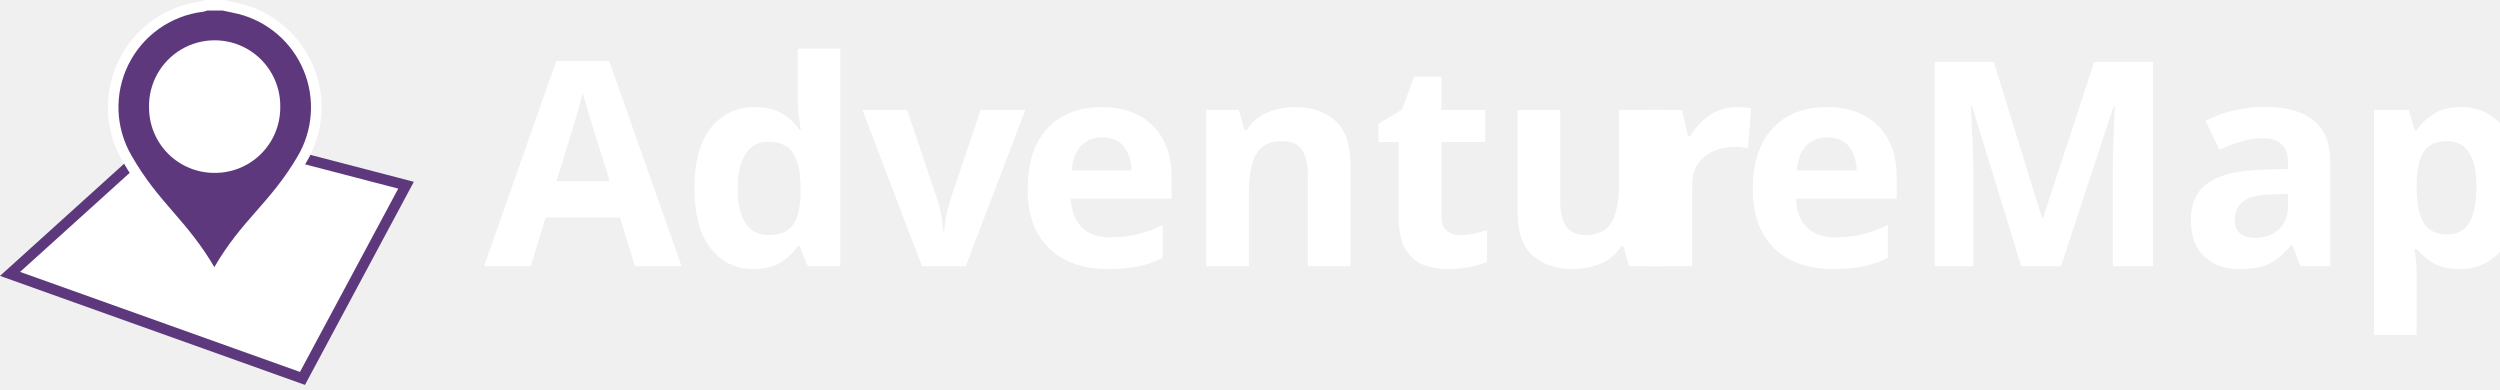
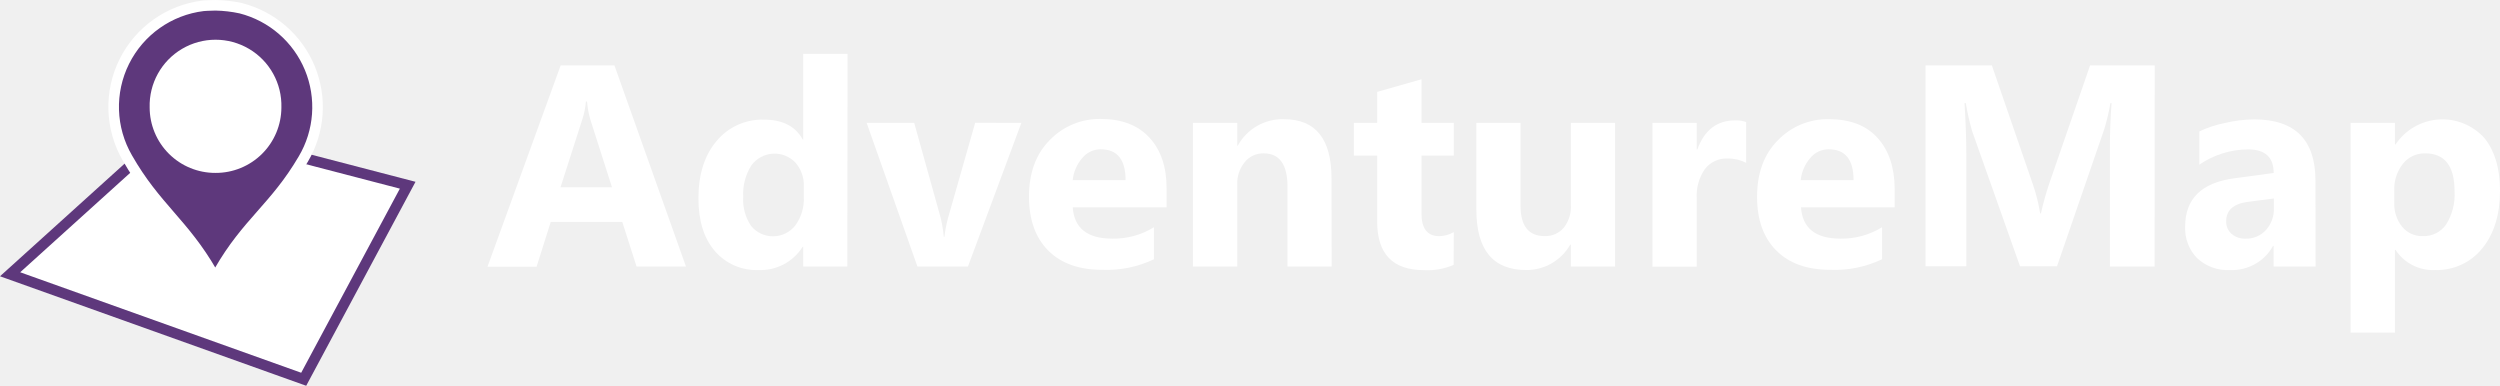
- <svg xmlns="http://www.w3.org/2000/svg" viewBox="0 0 475.01 73.99">
+ <svg xmlns="http://www.w3.org/2000/svg" viewBox="0 0 473.09 73">
  <defs>
-     <style>.cls-1{font-size:54.37px;font-family:SegoeUI-Bold, Segoe UI;font-weight:700;}.cls-1,.cls-5,.cls-7{fill:#fff;}.cls-2{letter-spacing:-0.01em;}.cls-3{letter-spacing:0em;}.cls-4{letter-spacing:0em;}.cls-5{stroke:#5e387c;}.cls-5,.cls-6{stroke-miterlimit:10;stroke-width:2px;}.cls-6{fill:#5e387c;stroke:#fff;}</style>
+     <style>.cls-1,.cls-2{fill:#fff;}.cls-2{stroke:#5e387c;}.cls-2,.cls-3{stroke-miterlimit:10;stroke-width:2px;}.cls-3{fill:#5e387c;stroke:#fff;}</style>
  </defs>
  <g id="Layer_2" data-name="Layer 2">
    <g id="Layer_1-2" data-name="Layer 1">
-       <text class="cls-1" transform="translate(91.98 50.58)">Ad<tspan class="cls-2" x="71.89" y="0">v</tspan>
-         <tspan x="100.83" y="0">entu</tspan>
-         <tspan class="cls-3" x="217.19" y="0">r</tspan>
-         <tspan class="cls-4" x="238.61" y="0">eMap</tspan>
-       </text>
-       <polygon class="cls-5" points="1.91 52.04 33.21 23.75 77.15 35.19 57.47 71.9 1.91 52.04" />
-       <path class="cls-6" d="M42.38,1c1.06.23,2.13.43,3.19.69A19.31,19.31,0,0,1,57.39,30.25C52,39.38,46.75,42.3,41.46,51.48c-.2.36-.42.71-.7,1.19-.26-.39-.47-.68-.65-1-5.37-9.31-10.68-12.32-16-21.63A19.27,19.27,0,0,1,38.45,1.24,4.57,4.57,0,0,0,39.19,1Z" />
-       <path class="cls-7" d="M40.77,32.85A12.4,12.4,0,0,0,53.25,20.48a12.47,12.47,0,1,0-24.93,0A12.4,12.4,0,0,0,40.77,32.85Z" />
+       <path class="cls-1" d="M129.81,50.44h-9.35L117.76,42H104.22l-2.68,8.47H92.25L106.1,12.37h10.17Zm-14-15-4.09-12.8a16.48,16.48,0,0,1-.63-3.42h-.22a13.86,13.86,0,0,1-.66,3.32l-4.14,12.9Z" />
+       <path class="cls-1" d="M160.34,50.44H152V46.7h-.11a9.41,9.41,0,0,1-8.41,4.4,10.32,10.32,0,0,1-8.2-3.59q-3.12-3.6-3.11-10,0-6.75,3.42-10.81a11.21,11.21,0,0,1,9-4.06q5.25,0,7.32,3.77H152V10.19h8.39Zm-8.23-13.22v-2a6.42,6.42,0,0,0-1.54-4.4,5.44,5.44,0,0,0-8.36.44,10.12,10.12,0,0,0-1.57,6,8.85,8.85,0,0,0,1.51,5.52,5.37,5.37,0,0,0,8.35-.11A8.5,8.5,0,0,0,152.11,37.22Z" />
+       <path class="cls-1" d="M193.28,23.25,183.17,50.44h-9.56L164,23.25h9L177.67,40a23.17,23.17,0,0,1,.93,4.83h.11a26.86,26.86,0,0,1,1-4.67l4.83-16.92Z" />
+       <path class="cls-1" d="M220.76,39.24H203q.42,5.91,7.46,5.92A14.51,14.51,0,0,0,218.37,43v6.06a20.77,20.77,0,0,1-9.79,2q-6.59,0-10.22-3.65t-3.64-10.18q0-6.77,3.93-10.72a13.08,13.08,0,0,1,9.66-4q5.94,0,9.2,3.53t3.25,9.59ZM213,34.09c0-3.9-1.57-5.84-4.72-5.84a4.48,4.48,0,0,0-3.49,1.67,7.57,7.57,0,0,0-1.8,4.17Z" />
+       <path class="cls-1" d="M252,50.44h-8.36V35.33q0-6.31-4.52-6.31a4.46,4.46,0,0,0-3.58,1.67,6.35,6.35,0,0,0-1.41,4.25v15.5h-8.39V23.25h8.39v4.31h.11a9.61,9.61,0,0,1,8.73-5q9,0,9,11.2Z" />
+       <path class="cls-1" d="M275.08,50.12a12.35,12.35,0,0,1-5.6,1q-8.88,0-8.87-9.21V29.44H256.2V23.25h4.41V17.39L269,15v8.25h6.11v6.19H269v11c0,2.83,1.13,4.25,3.37,4.25a5.73,5.73,0,0,0,2.74-.77Z" />
+       <path class="cls-1" d="M305.63,50.44h-8.36V46.3h-.13a9.49,9.49,0,0,1-8.31,4.8q-9.45,0-9.45-11.44V23.25h8.36V38.92q0,5.76,4.57,5.76a4.54,4.54,0,0,0,3.61-1.58,6.38,6.38,0,0,0,1.35-4.29V23.25h8.36Z" />
+       <path class="cls-1" d="M330.43,30.82A7.27,7.27,0,0,0,326.9,30a5.11,5.11,0,0,0-4.28,2,8.81,8.81,0,0,0-1.54,5.46v13H312.7V23.25h8.38V28.3h.11q2-5.52,7.17-5.52a5.28,5.28,0,0,1,2.07.32Z" />
+       <path class="cls-1" d="M358.54,39.24H340.81q.42,5.91,7.46,5.92A14.51,14.51,0,0,0,356.15,43v6.06a20.77,20.77,0,0,1-9.79,2q-6.58,0-10.22-3.65T332.5,37.27q0-6.77,3.93-10.72a13.08,13.08,0,0,1,9.66-4q6,0,9.2,3.53t3.25,9.59Zm-7.78-5.15c0-3.9-1.57-5.84-4.72-5.84a4.48,4.48,0,0,0-3.49,1.67,7.56,7.56,0,0,0-1.79,4.17Z" />
+       <path class="cls-1" d="M407.73,50.44h-8.46V27.66c0-2.46.1-5.17.31-8.15h-.21a40.72,40.72,0,0,1-1.19,5l-8.92,25.88h-7l-9.08-25.62A47.5,47.5,0,0,1,372,19.51h-.24c.23,3.75.34,7,.34,9.88v21h-7.72V12.37h12.55l7.78,22.57a32.31,32.31,0,0,1,1.36,5.44h.15a55.52,55.52,0,0,1,1.52-5.5l7.78-22.51h12.23Z" />
+       <path class="cls-1" d="M438.19,50.44h-7.94v-3.9h-.11A8.86,8.86,0,0,1,422,51.1a8.44,8.44,0,0,1-6.22-2.24,8.06,8.06,0,0,1-2.27-6q0-7.9,9.37-9.13l7.38-1q0-4.45-4.83-4.46a16.48,16.48,0,0,0-9.24,2.89V24.87A21,21,0,0,1,421,23.28a25.22,25.22,0,0,1,5.54-.69q11.63,0,11.63,11.6Zm-7.89-11V37.56l-4.94.64c-2.72.36-4.09,1.59-4.09,3.69a3.06,3.06,0,0,0,1,2.35,3.82,3.82,0,0,0,2.69.92,5,5,0,0,0,3.85-1.64A5.88,5.88,0,0,0,430.3,39.4Z" />
+       <path class="cls-1" d="M453.32,47.28h-.11V62.94h-8.39V23.25h8.39v4.09h.11a10.67,10.67,0,0,1,16.89-1.13q2.88,3.63,2.88,9.87,0,6.8-3.35,10.91a11,11,0,0,1-8.94,4.11A8.45,8.45,0,0,1,453.32,47.28Zm-.24-11.15v2.18a6.93,6.93,0,0,0,1.48,4.59,4.86,4.86,0,0,0,3.91,1.78,5.13,5.13,0,0,0,4.44-2.22,10.66,10.66,0,0,0,1.58-6.28q0-7.16-5.57-7.16A5.24,5.24,0,0,0,454.71,31,7.76,7.76,0,0,0,453.08,36.13Z" />
+       <polygon class="cls-2" points="1.91 51.9 33.21 23.61 77.15 35.05 57.47 71.77 1.91 51.9" />
+       <path class="cls-3" d="M40.79,1a24.8,24.8,0,0,1,4.78.56A19.3,19.3,0,0,1,57.39,30.11c-5.36,9.14-10.64,12-15.93,21.24-.2.35-.42.7-.7,1.18-.26-.39-.47-.68-.65-1-5.37-9.31-10.68-12.31-16-21.63A19.27,19.27,0,0,1,38.45,1.1S39.73,1,40.79,1Z" />
+       <path class="cls-1" d="M40.77,32.72A12.41,12.41,0,0,0,53.25,20.34a12.47,12.47,0,1,0-24.93,0A12.4,12.4,0,0,0,40.77,32.72Z" />
    </g>
  </g>
</svg>
